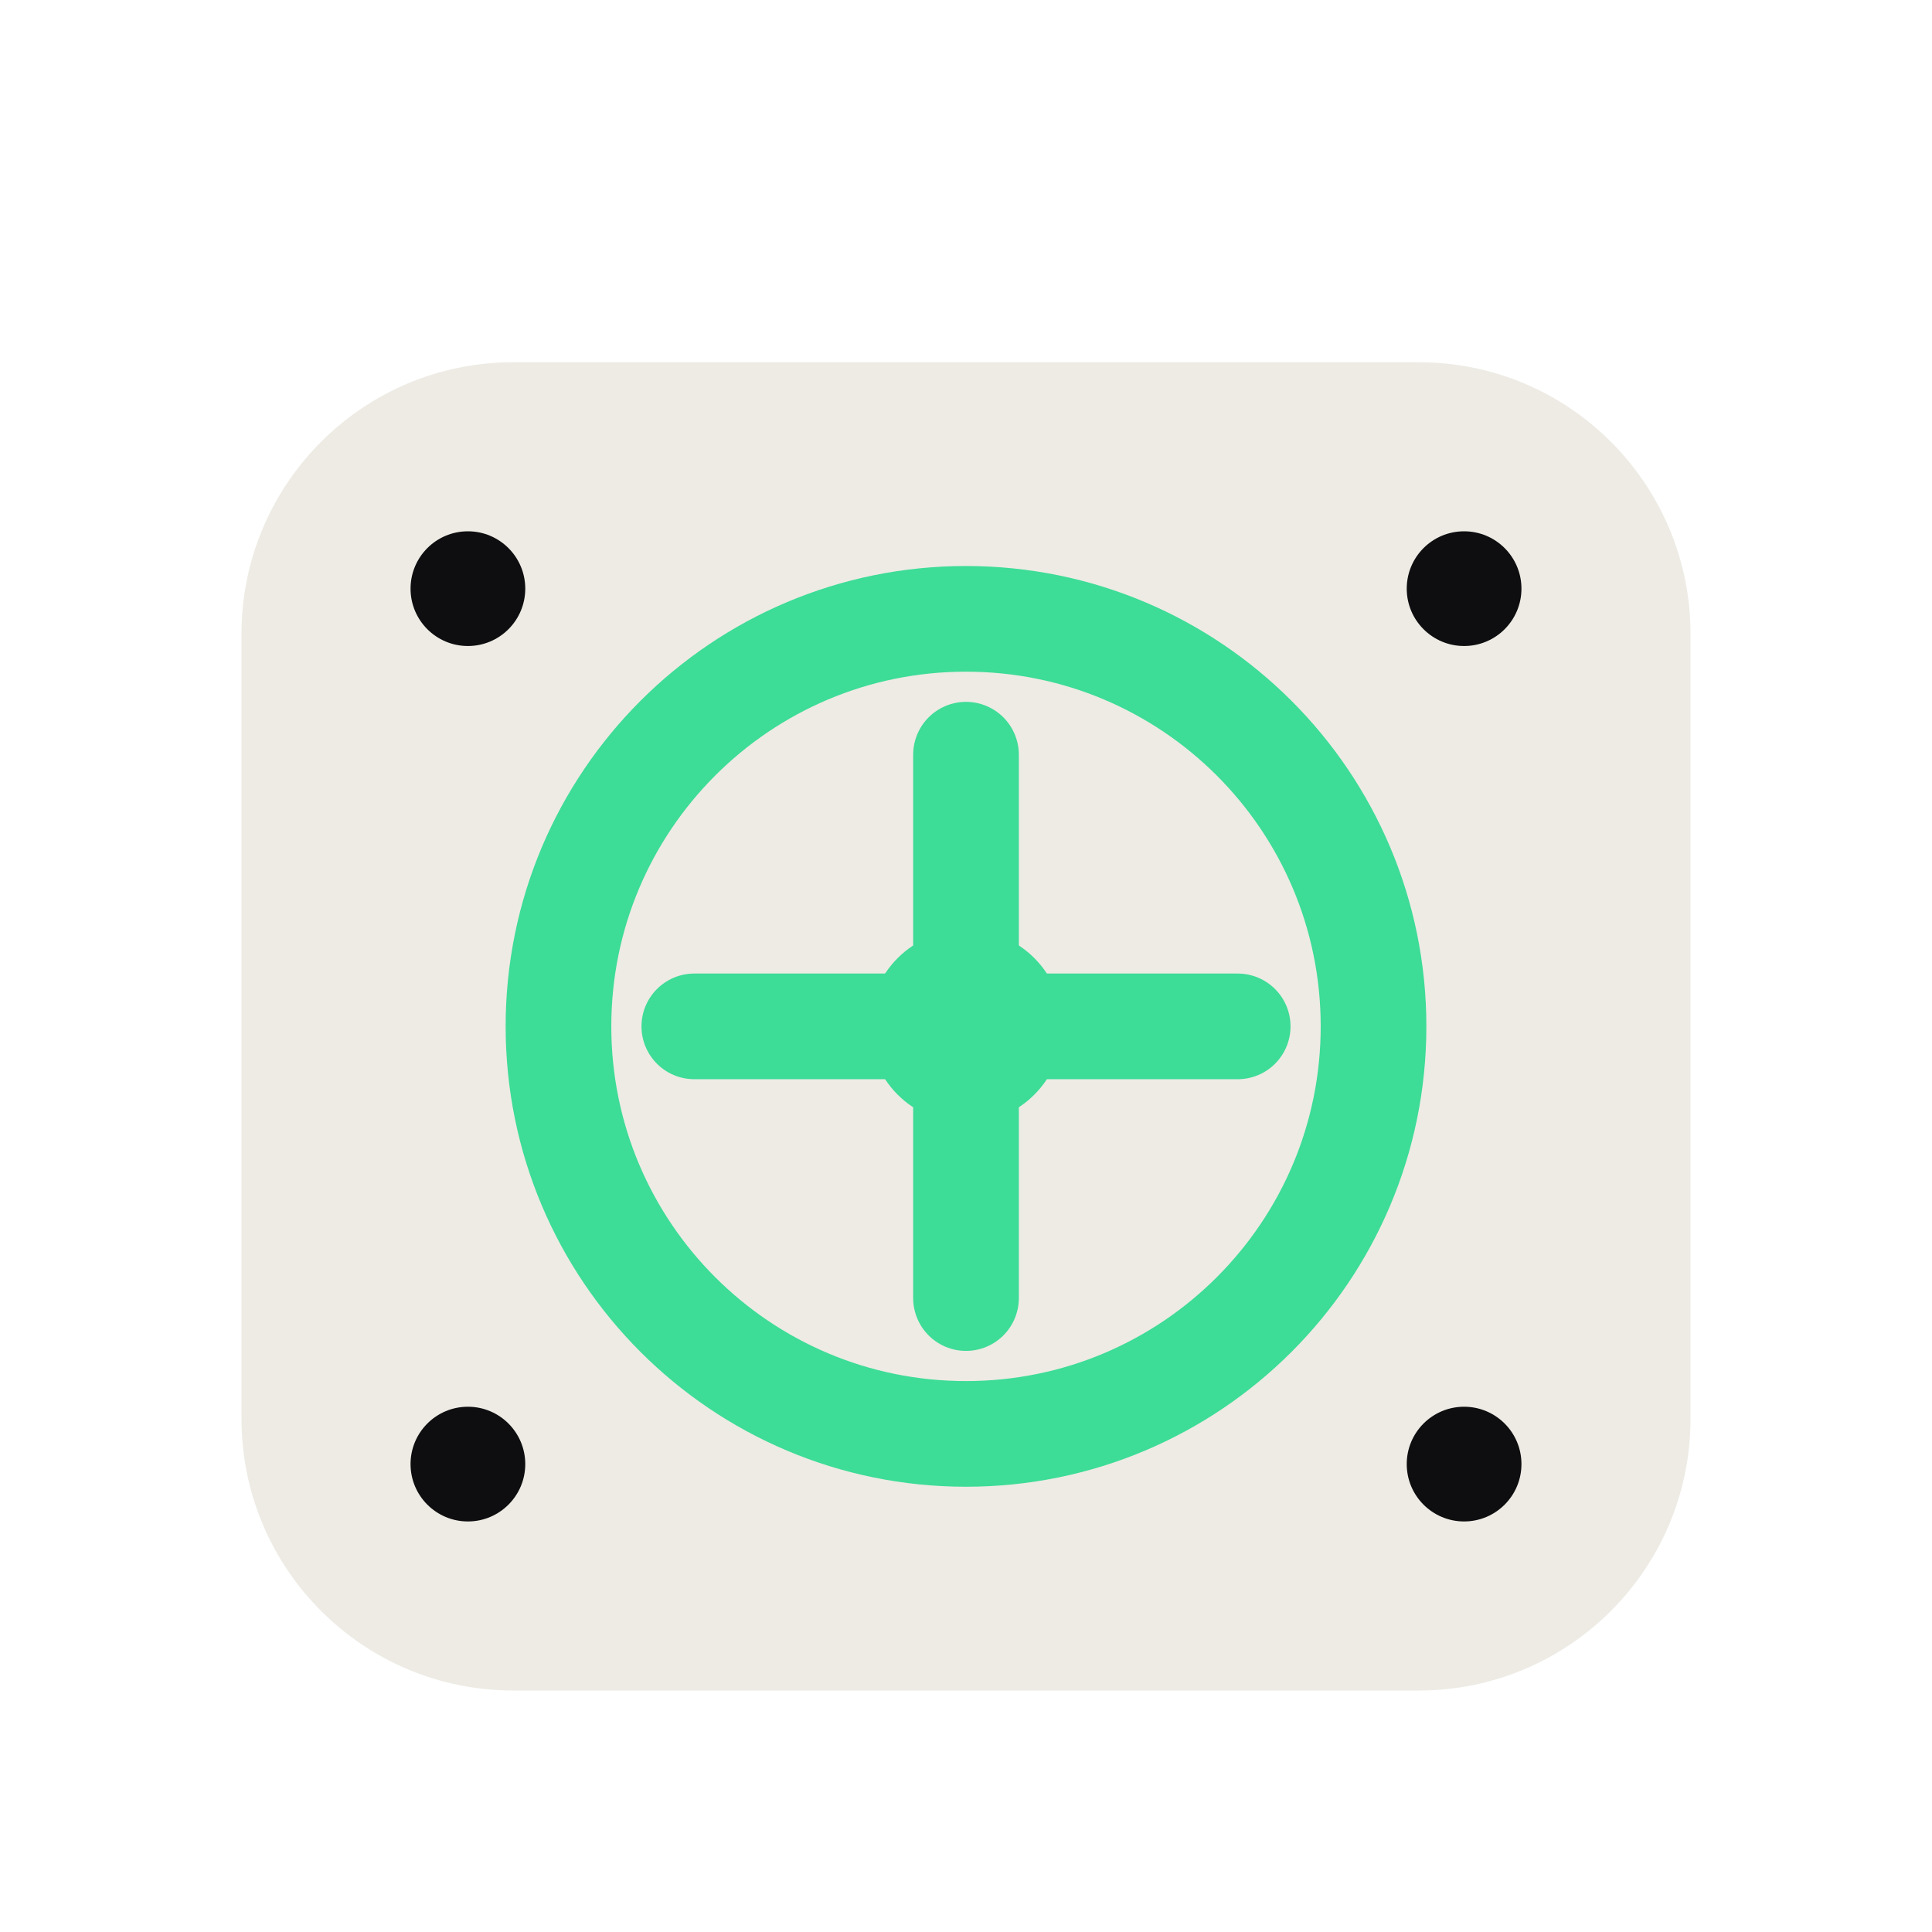
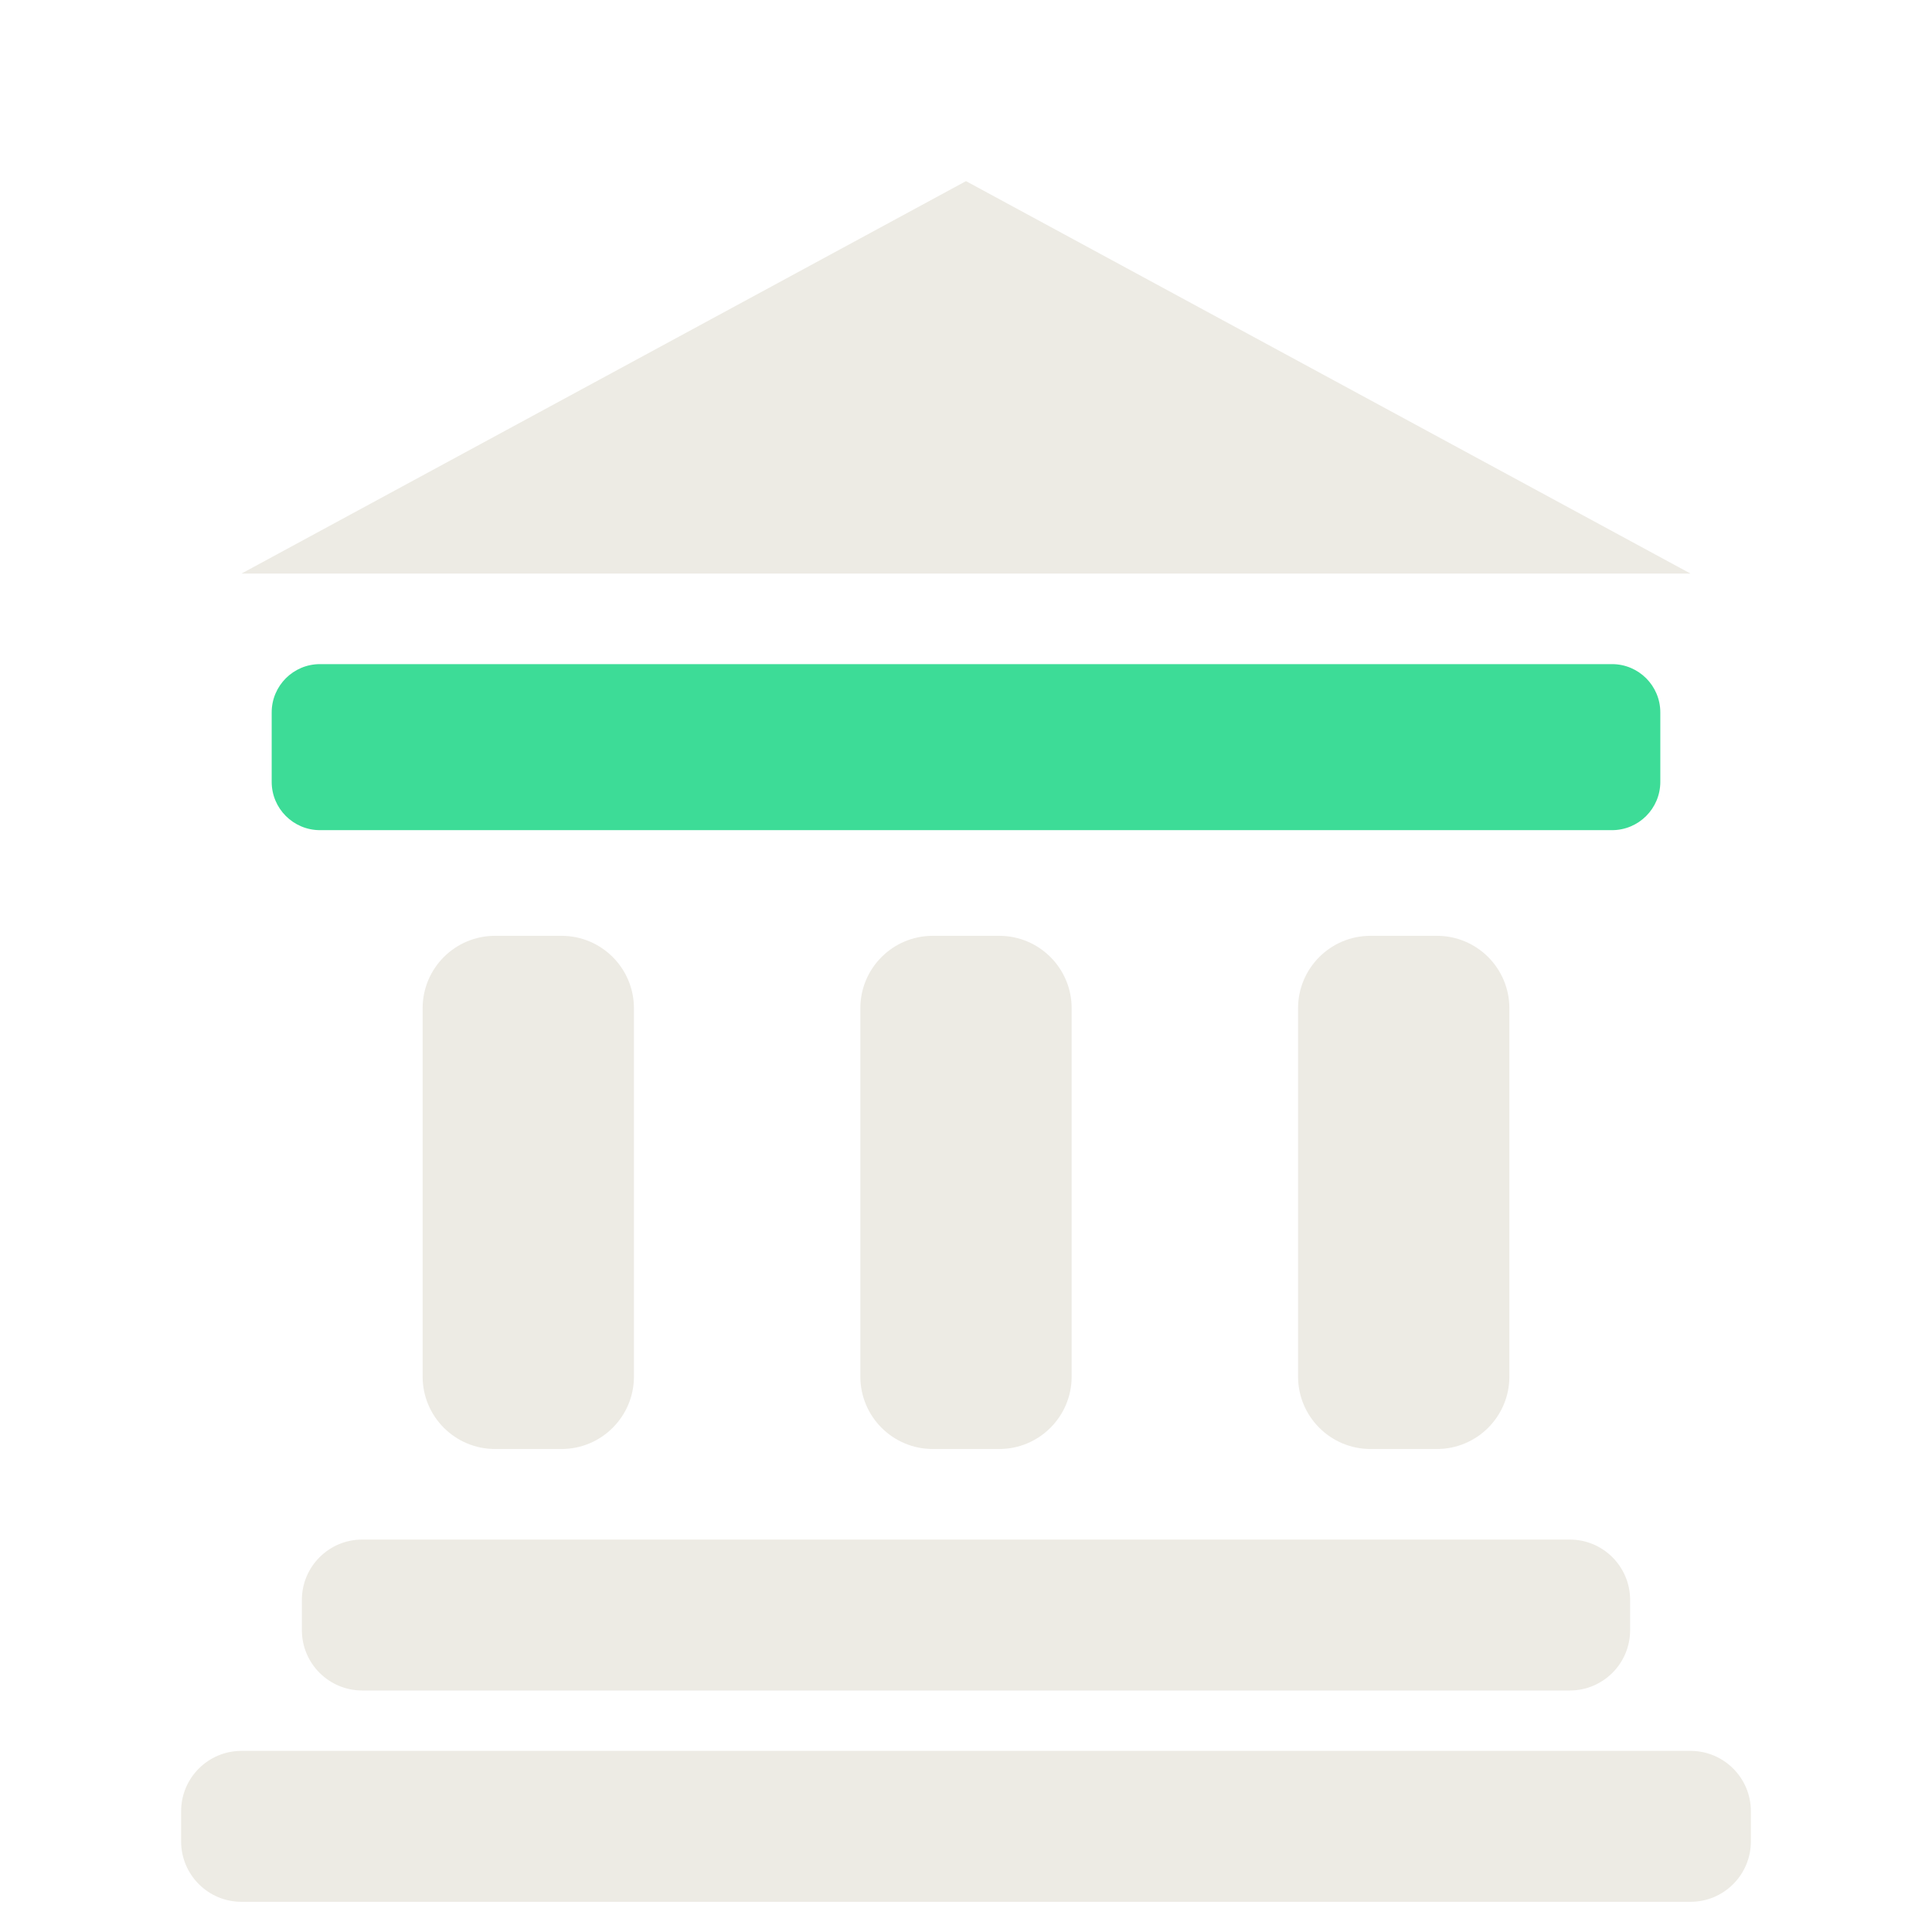
<svg xmlns="http://www.w3.org/2000/svg" viewBox="0 0 64 64" width="64" height="64">
-   <rect x="8" y="12" width="48" height="44" rx="9" fill="#EDEBE4" />
-   <circle cx="32" cy="34" r="13.5" fill="none" stroke="#3DDC97" stroke-width="3.5" />
-   <path d="M32 25 V43 M23 34 H41" stroke="#3DDC97" stroke-width="3.5" stroke-linecap="round" />
-   <circle cx="32" cy="34" r="3.2" fill="#3DDC97" />
-   <circle cx="15.5" cy="19.5" r="1.9" fill="#0E0E10" />
-   <circle cx="48.5" cy="19.5" r="1.9" fill="#0E0E10" />
-   <circle cx="15.5" cy="48.5" r="1.9" fill="#0E0E10" />
-   <circle cx="48.5" cy="48.5" r="1.9" fill="#0E0E10" />
+   <path d="M32 6 L56 19 H8 Z" fill="#EDEBE4" />
+   <rect x="9" y="22" width="46" height="5.5" rx="1.6" fill="#3DDC97" />
+   <rect x="14" y="31" width="7" height="17" rx="2.4" fill="#EDEBE4" />
+   <rect x="28.5" y="31" width="7" height="17" rx="2.4" fill="#EDEBE4" />
+   <rect x="43" y="31" width="7" height="17" rx="2.4" fill="#EDEBE4" />
+   <rect x="10" y="51" width="44" height="5" rx="2" fill="#EDEBE4" />
+   <rect x="6" y="58" width="52" height="5" rx="2" fill="#EDEBE4" />
</svg>
